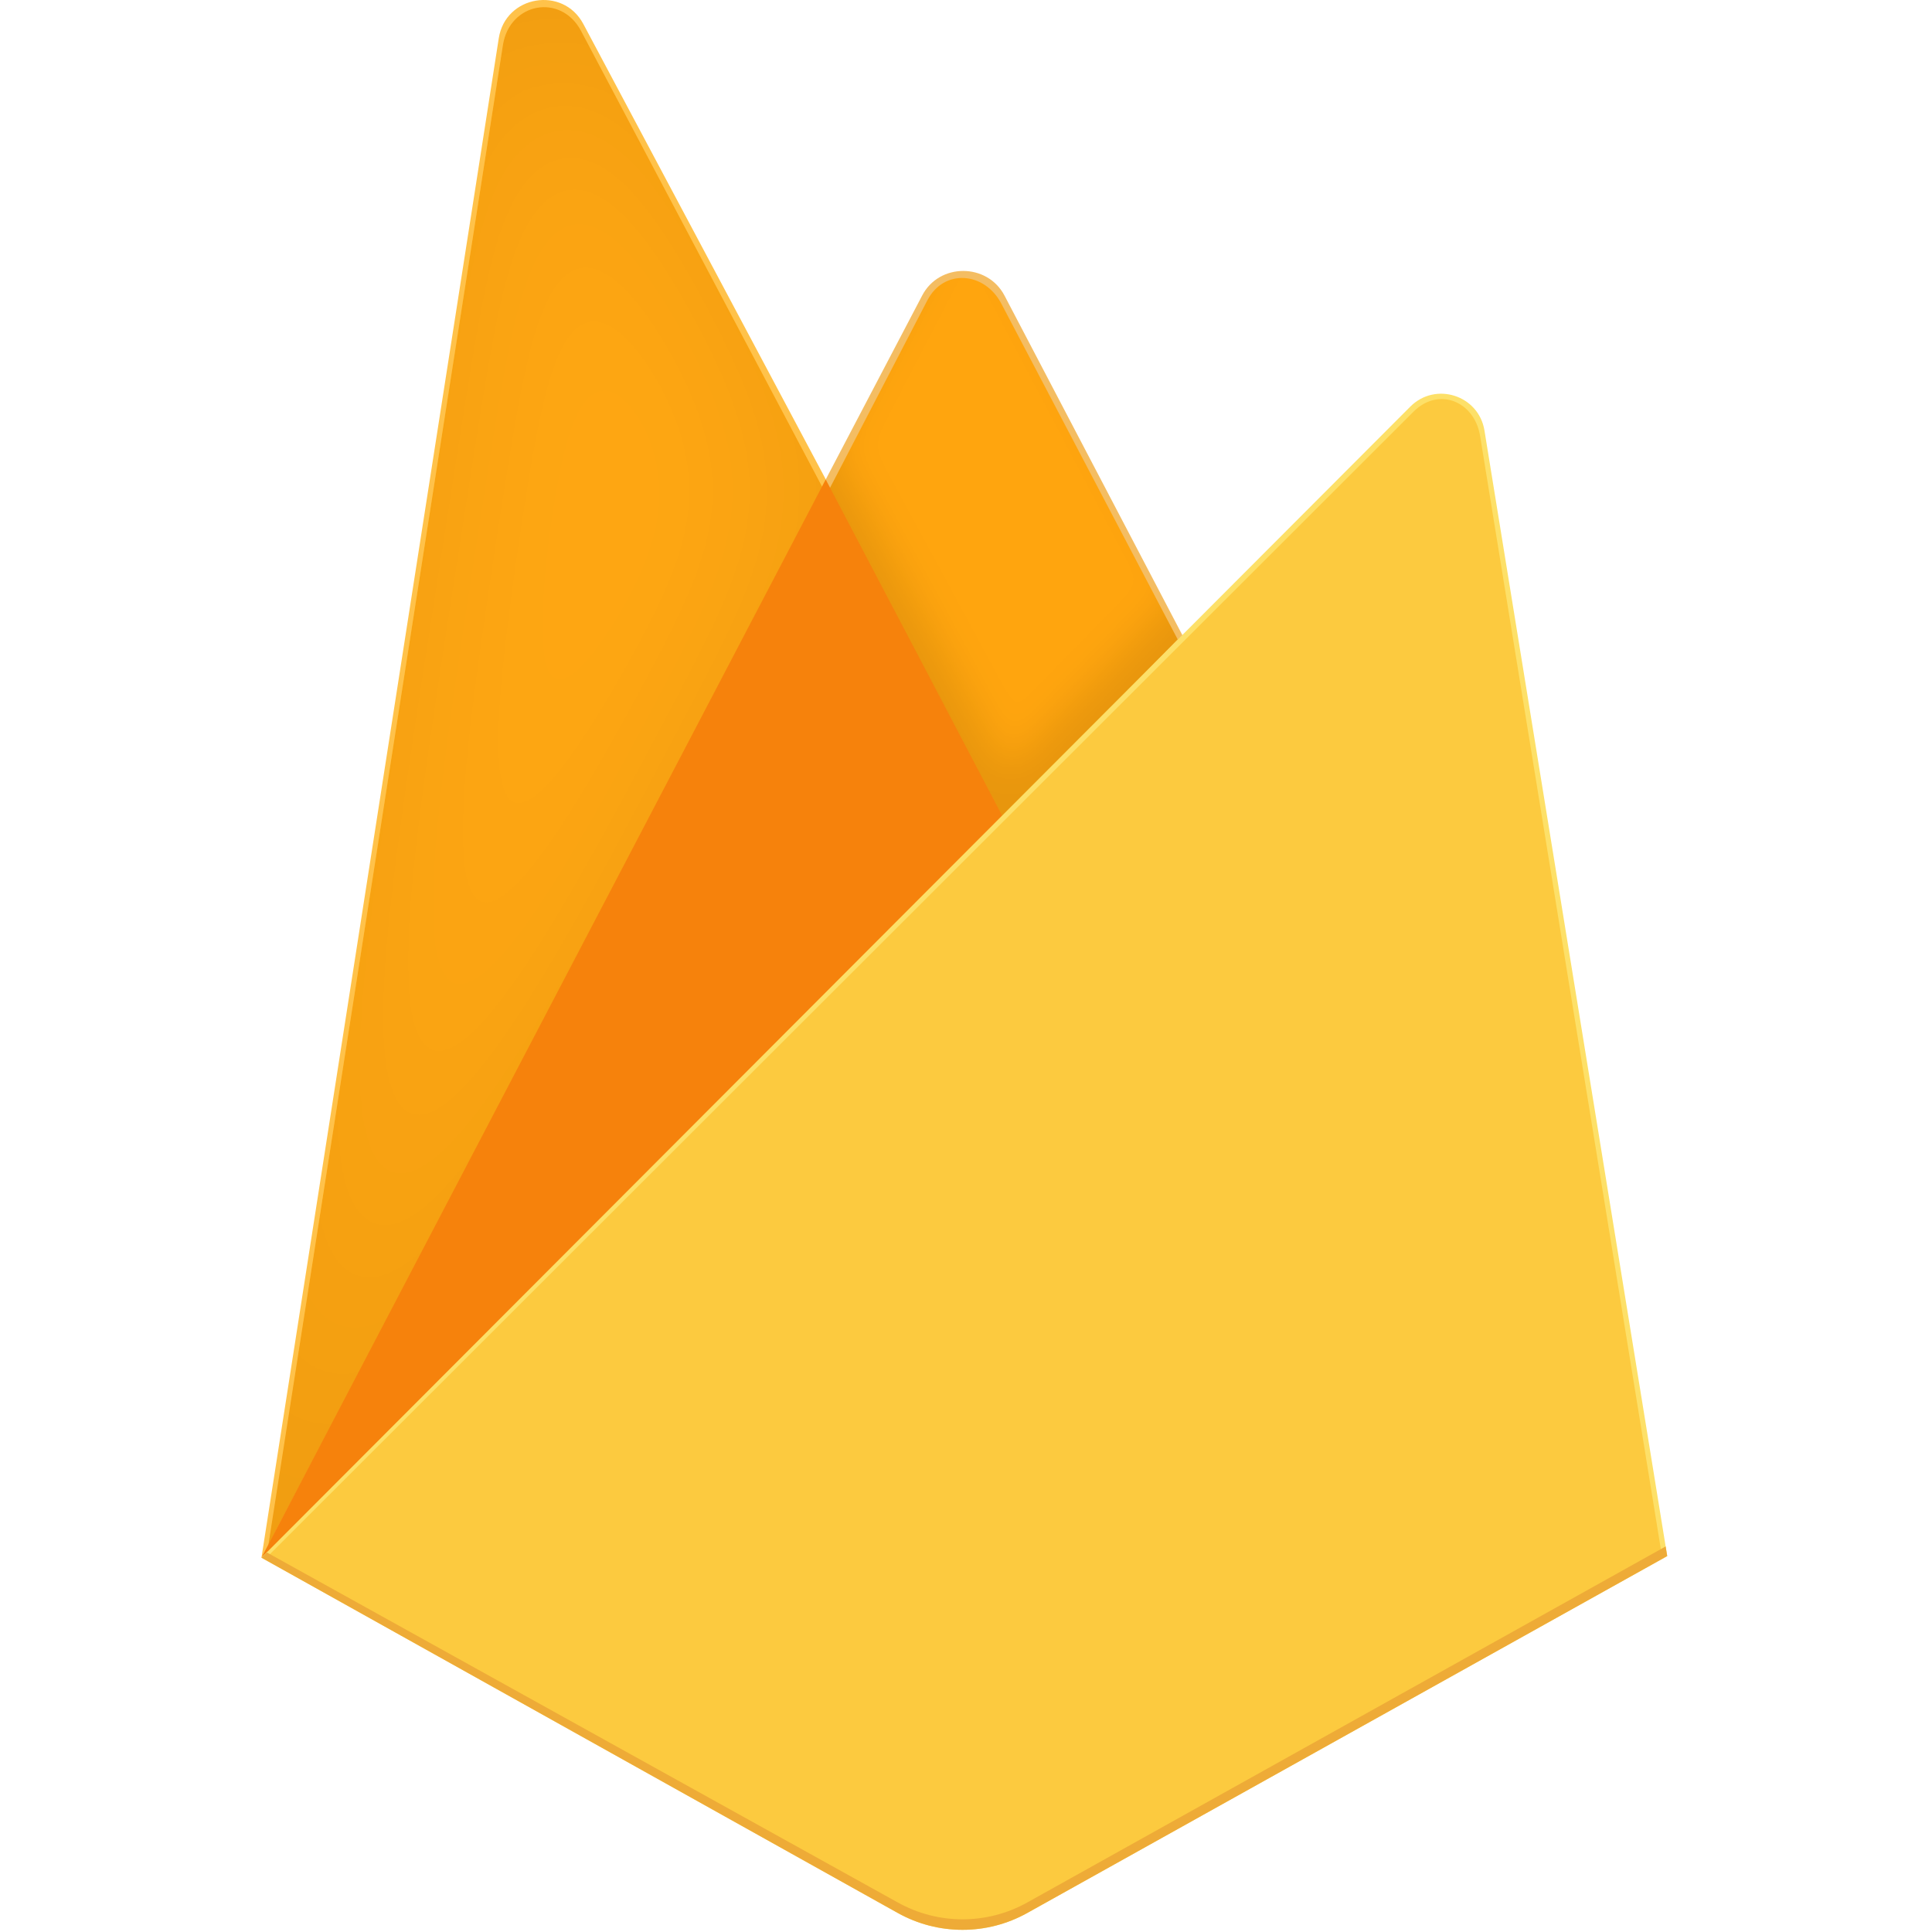
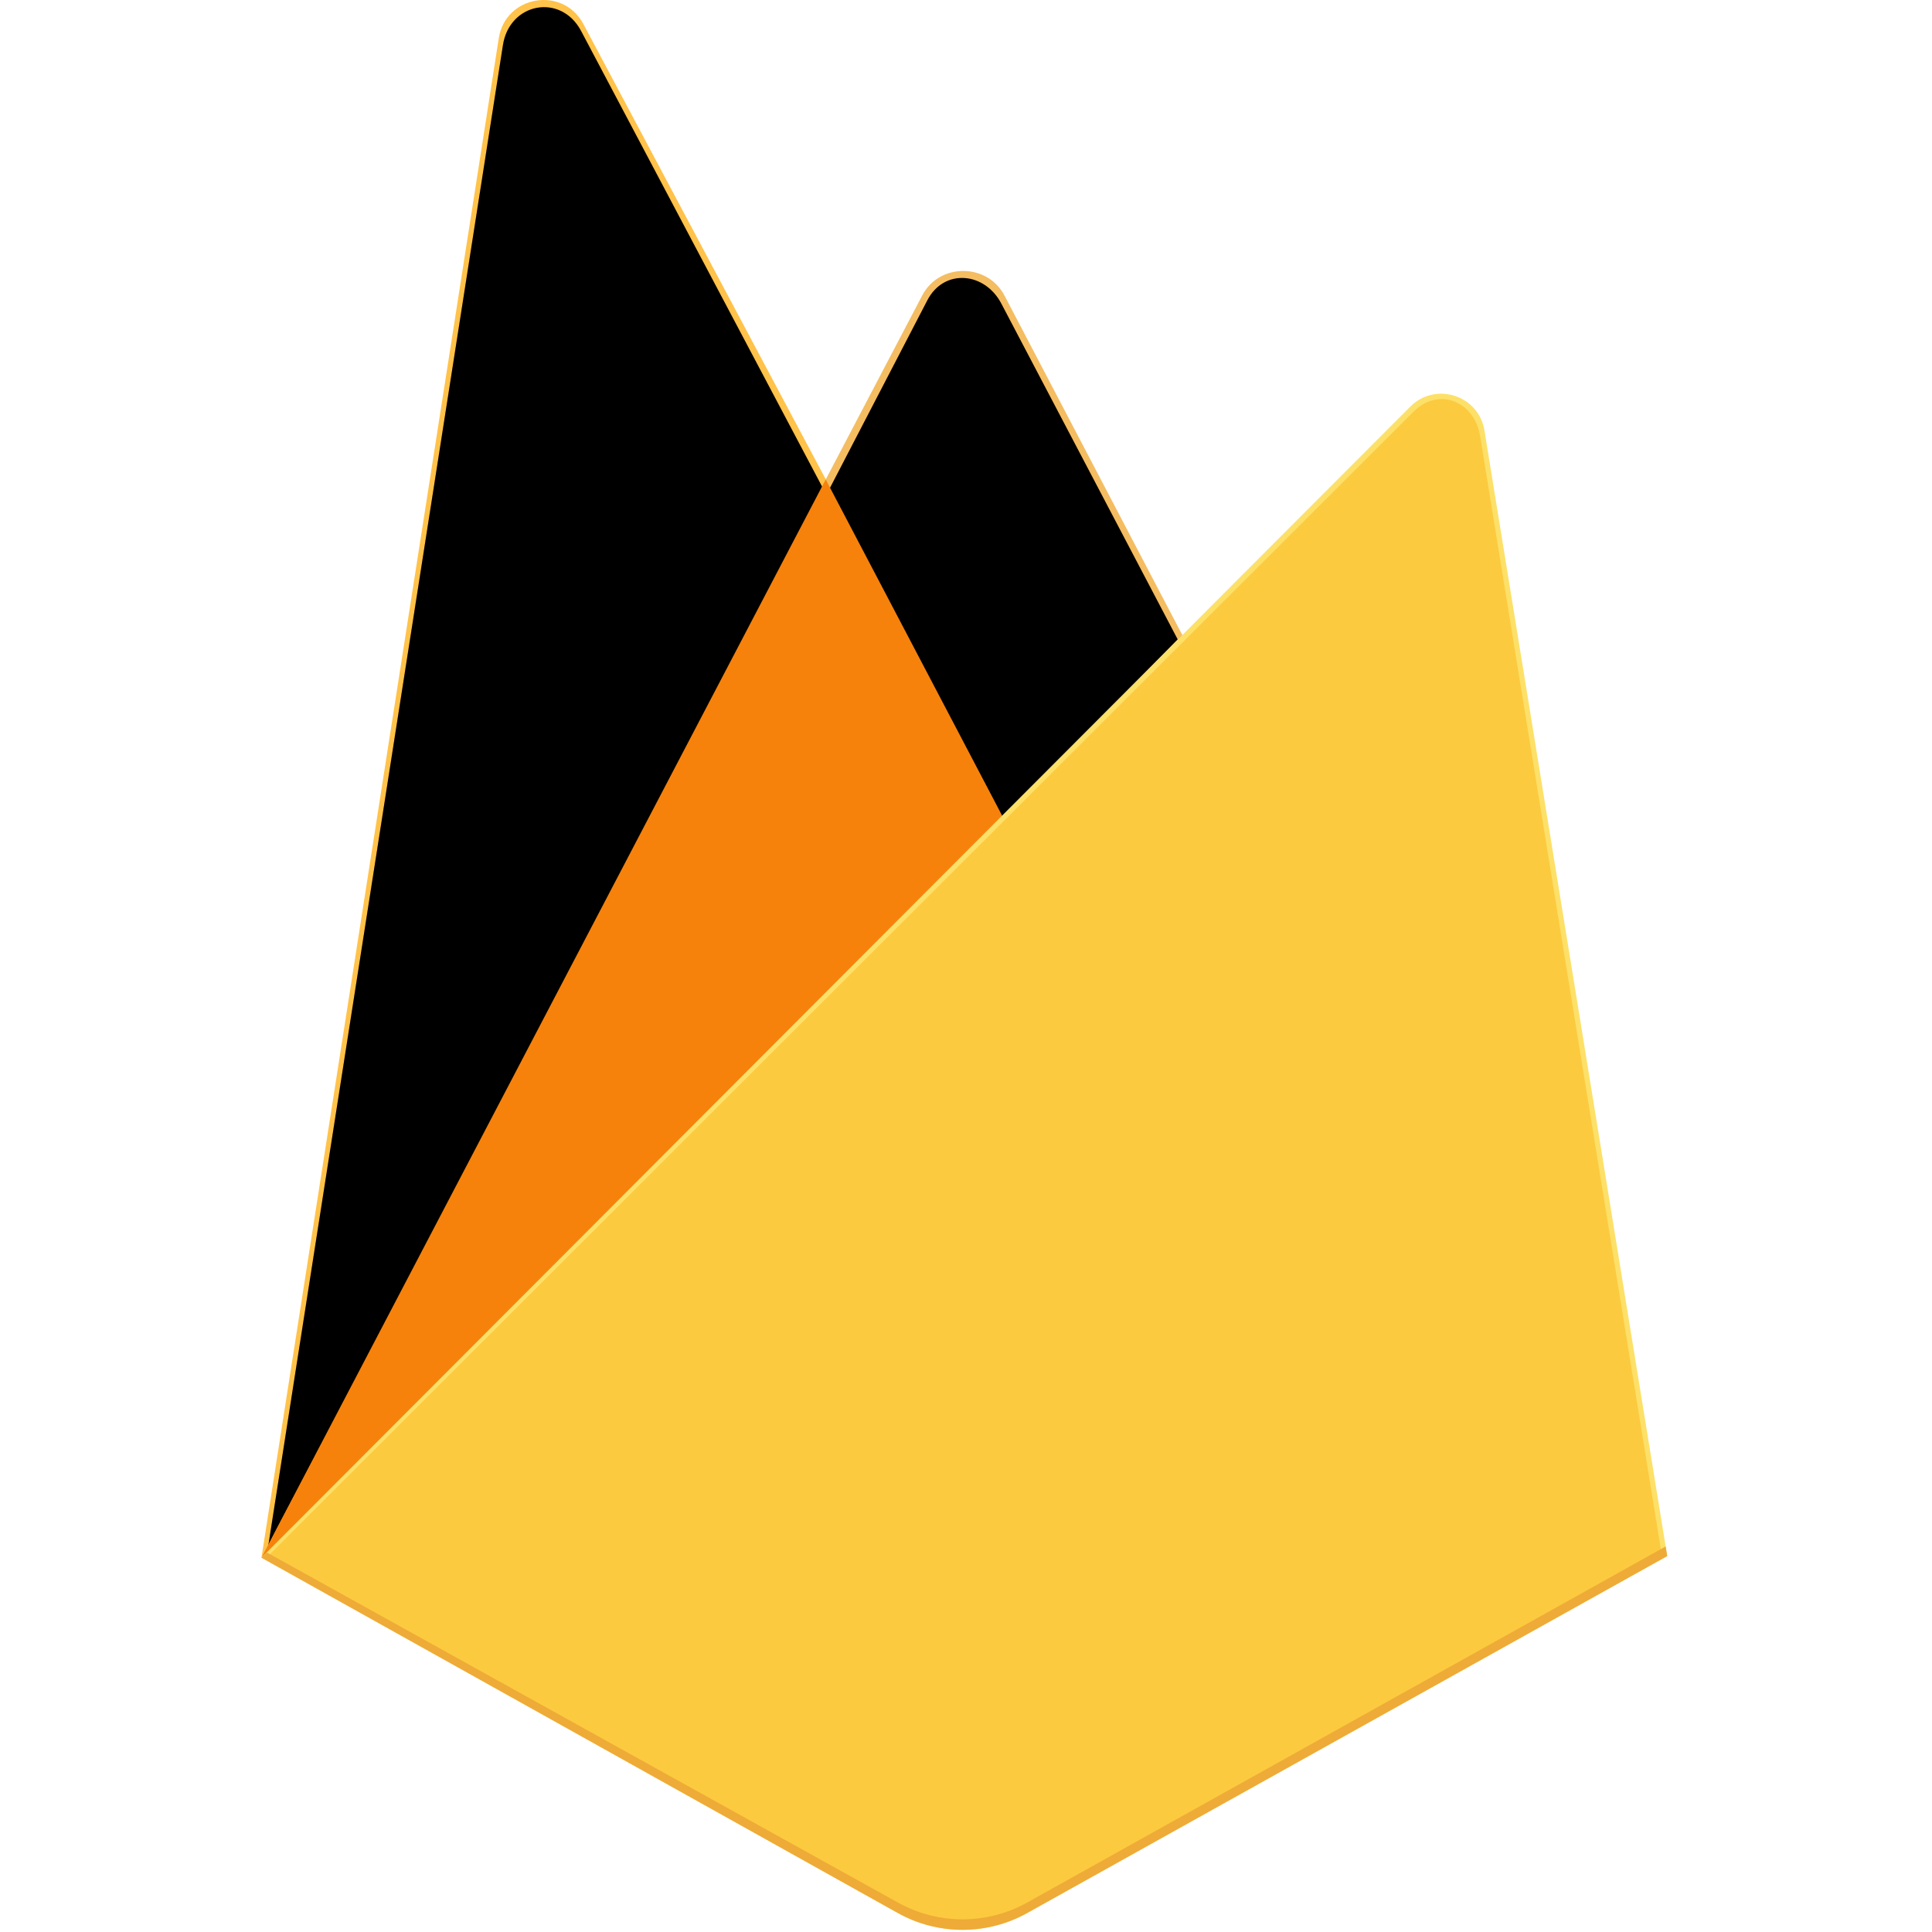
<svg xmlns="http://www.w3.org/2000/svg" xmlns:xlink="http://www.w3.org/1999/xlink" viewBox="-47.5 0 351 351" version="1.1" preserveAspectRatio="xMidYMid" fill="#000000">
  <g id="SVGRepo_bgCarrier" stroke-width="0" />
  <g id="SVGRepo_tracerCarrier" stroke-linecap="round" stroke-linejoin="round" />
  <g id="SVGRepo_iconCarrier">
    <defs>
-       <path d="M1.253,280.732 L2.858,277.601 L102.211,89.083 L58.061,5.608 C54.392,-1.283 45.074,0.474 43.87,8.188 L1.253,280.732 Z" id="path-1"> </path>
-       <filter x="-50%" y="-50%" width="200%" height="200%" filterUnits="objectBoundingBox" id="filter-2">
-         <feGaussianBlur stdDeviation="17.5" in="SourceAlpha" result="shadowBlurInner1"> </feGaussianBlur>
-         <feOffset dx="0" dy="0" in="shadowBlurInner1" result="shadowOffsetInner1"> </feOffset>
-         <feComposite in="shadowOffsetInner1" in2="SourceAlpha" operator="arithmetic" k2="-1" k3="1" result="shadowInnerInner1"> </feComposite>
-         <feColorMatrix values="0 0 0 0 0 0 0 0 0 0 0 0 0 0 0 0 0 0 0.06 0" type="matrix" in="shadowInnerInner1"> </feColorMatrix>
-       </filter>
-       <path d="M134.417,148.974 L166.456,116.162 L134.417,55.155 C131.375,49.364 123.984,48.757 120.974,54.565 L103.269,88.674 L102.739,90.418 L134.417,148.974 Z" id="path-3"> </path>
-       <filter x="-50%" y="-50%" width="200%" height="200%" filterUnits="objectBoundingBox" id="filter-4">
-         <feGaussianBlur stdDeviation="3.5" in="SourceAlpha" result="shadowBlurInner1"> </feGaussianBlur>
-         <feOffset dx="1" dy="-9" in="shadowBlurInner1" result="shadowOffsetInner1"> </feOffset>
-         <feComposite in="shadowOffsetInner1" in2="SourceAlpha" operator="arithmetic" k2="-1" k3="1" result="shadowInnerInner1"> </feComposite>
-         <feColorMatrix values="0 0 0 0 0 0 0 0 0 0 0 0 0 0 0 0 0 0 0.09 0" type="matrix" in="shadowInnerInner1"> </feColorMatrix>
-       </filter>
+       <path d="M1.253,280.732 L2.858,277.601 L102.211,89.083 L58.061,5.608 C54.392,-1.283 45.074,0.474 43.87,8.188 L1.253,280.732 Z" id="path-1" />
+       <path d="M134.417,148.974 L166.456,116.162 L134.417,55.155 C131.375,49.364 123.984,48.757 120.974,54.565 L103.269,88.674 L102.739,90.418 L134.417,148.974 Z" id="path-3" />
    </defs>
    <g>
-       <path d="M0,282.998 L2.123,280.026 L102.527,89.512 L102.739,87.495 L58.479,4.358 C54.771,-2.606 44.331,-0.845 43.114,6.951 L0,282.998 Z" fill="#FFC24A"> </path>
+       <path d="M0,282.998 L2.123,280.026 L102.527,89.512 L102.739,87.495 L58.479,4.358 C54.771,-2.606 44.331,-0.845 43.114,6.951 L0,282.998 Z" fill="#FFC24A" />
      <g>
-         <use fill="#FFA712" fill-rule="evenodd" xlink:href="#path-1"> </use>
-         <use fill="#000000" fill-opacity="1" filter="url(#filter-2)" xlink:href="#path-1"> </use>
+         <use fill="#FFA712" fill-rule="evenodd" xlink:href="#path-1" />
+         <use fill="#000000" fill-opacity="1" xlink:href="#path-1" />
      </g>
-       <path d="M135.005,150.381 L167.96,116.629 L134.995,53.699 C131.866,47.743 123.129,47.725 120.033,53.699 L102.421,87.288 L102.421,90.149 L135.005,150.381 Z" fill="#F4BD62"> </path>
+       <path d="M135.005,150.381 L167.96,116.629 L134.995,53.699 C131.866,47.743 123.129,47.725 120.033,53.699 L102.421,87.288 L102.421,90.149 L135.005,150.381 Z" fill="#F4BD62" />
      <g>
-         <use fill="#FFA50E" fill-rule="evenodd" xlink:href="#path-3"> </use>
-         <use fill="#000000" fill-opacity="1" filter="url(#filter-4)" xlink:href="#path-3"> </use>
+         <use fill="#FFA50E" fill-rule="evenodd" xlink:href="#path-3" />
+         <use fill="#000000" fill-opacity="1" xlink:href="#path-3" />
      </g>
-       <polygon fill="#F6820C" points="0 282.998 0.962 282.03 4.458 280.61 132.935 152.61 134.563 148.179 102.513 87.105"> </polygon>
-       <path d="M139.121,347.551 L255.396,282.704 L222.192,78.209 C221.153,71.811 213.304,69.282 208.724,73.869 L0,282.998 L115.608,347.546 C122.915,351.625 131.813,351.627 139.121,347.551" fill="#FDE068"> </path>
-       <path d="M254.354,282.16 L221.402,79.218 C220.371,72.868 213.844,70.241 209.299,74.794 L1.289,282.601 L115.628,346.509 C122.879,350.558 131.709,350.56 138.962,346.515 L254.354,282.16 Z" fill="#FCCA3F"> </path>
-       <path d="M139.121,345.641 C131.813,349.716 122.915,349.715 115.608,345.635 L0.931,282.015 L0,282.998 L115.608,347.546 C122.915,351.625 131.813,351.627 139.121,347.551 L255.396,282.704 L255.111,280.952 L139.121,345.641 Z" fill="#EEAB37"> </path>
+       <polygon fill="#F6820C" points="0 282.998 0.962 282.03 4.458 280.61 132.935 152.61 134.563 148.179 102.513 87.105" />
+       <path d="M139.121,347.551 L255.396,282.704 L222.192,78.209 C221.153,71.811 213.304,69.282 208.724,73.869 L0,282.998 L115.608,347.546 C122.915,351.625 131.813,351.627 139.121,347.551" fill="#FDE068" />
+       <path d="M254.354,282.16 L221.402,79.218 C220.371,72.868 213.844,70.241 209.299,74.794 L1.289,282.601 L115.628,346.509 C122.879,350.558 131.709,350.56 138.962,346.515 L254.354,282.16 Z" fill="#FCCA3F" />
+       <path d="M139.121,345.641 C131.813,349.716 122.915,349.715 115.608,345.635 L0.931,282.015 L0,282.998 L115.608,347.546 C122.915,351.625 131.813,351.627 139.121,347.551 L255.396,282.704 L255.111,280.952 L139.121,345.641 Z" fill="#EEAB37" />
    </g>
  </g>
</svg>
